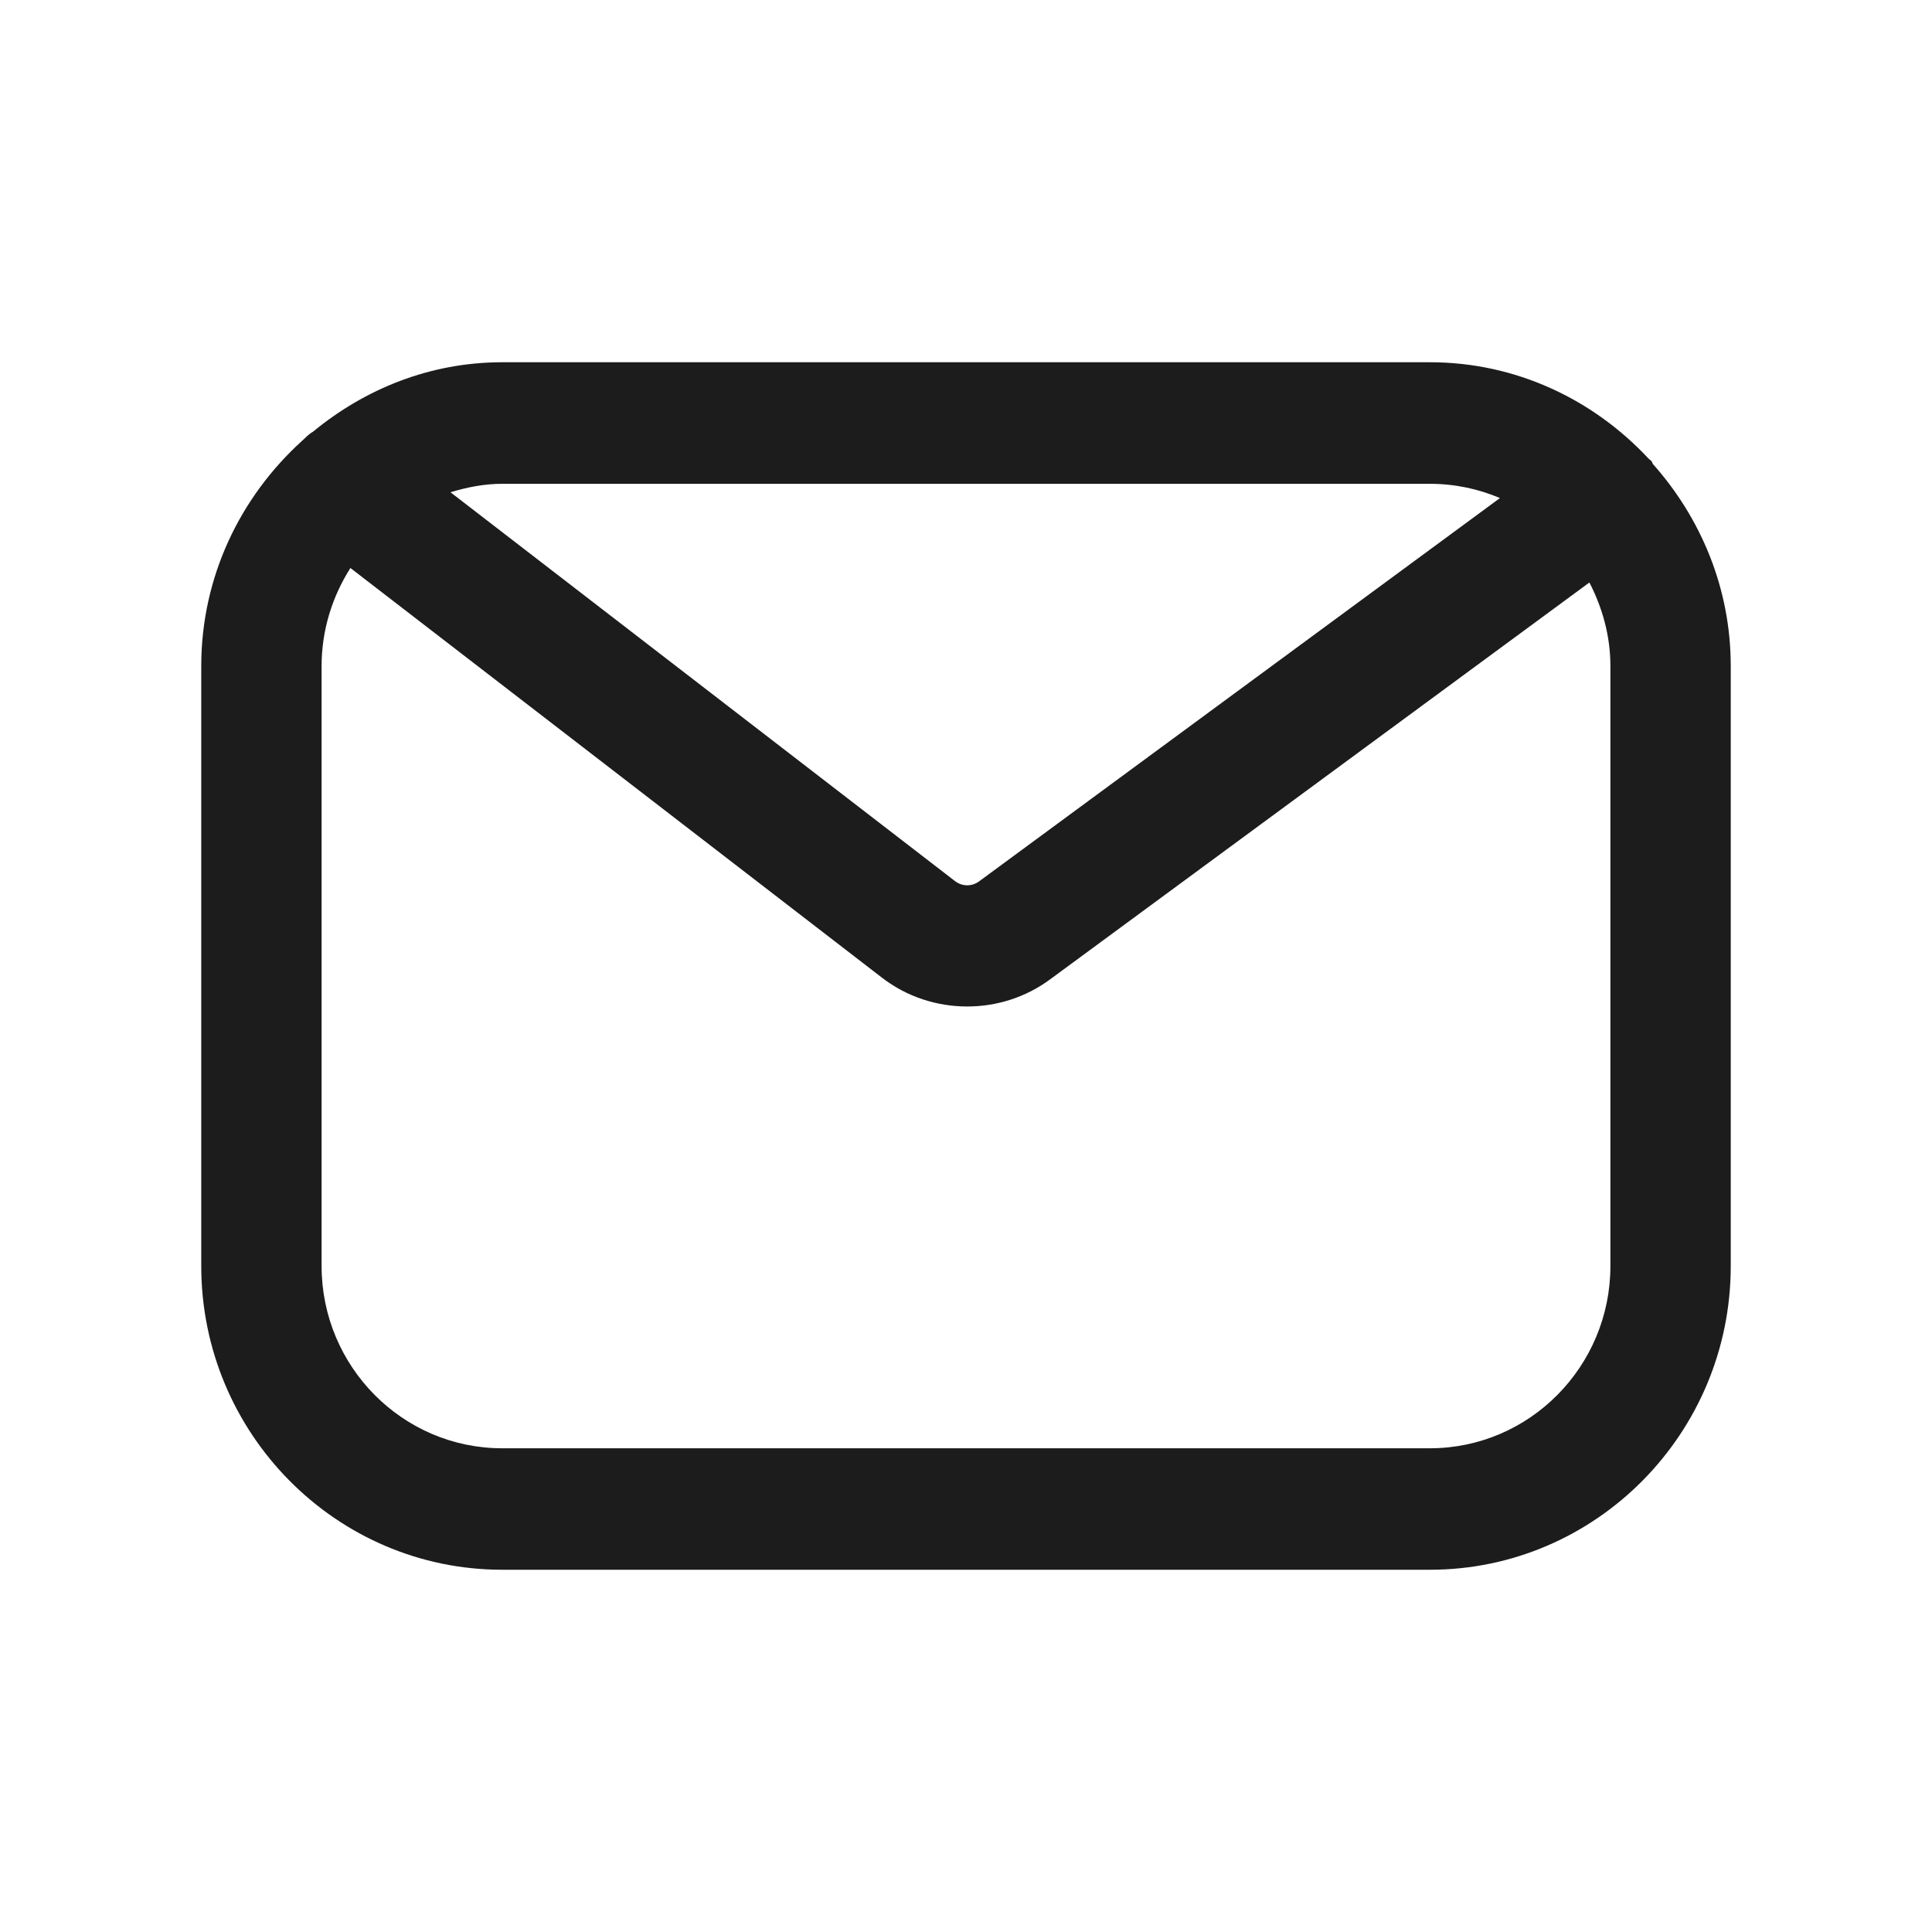
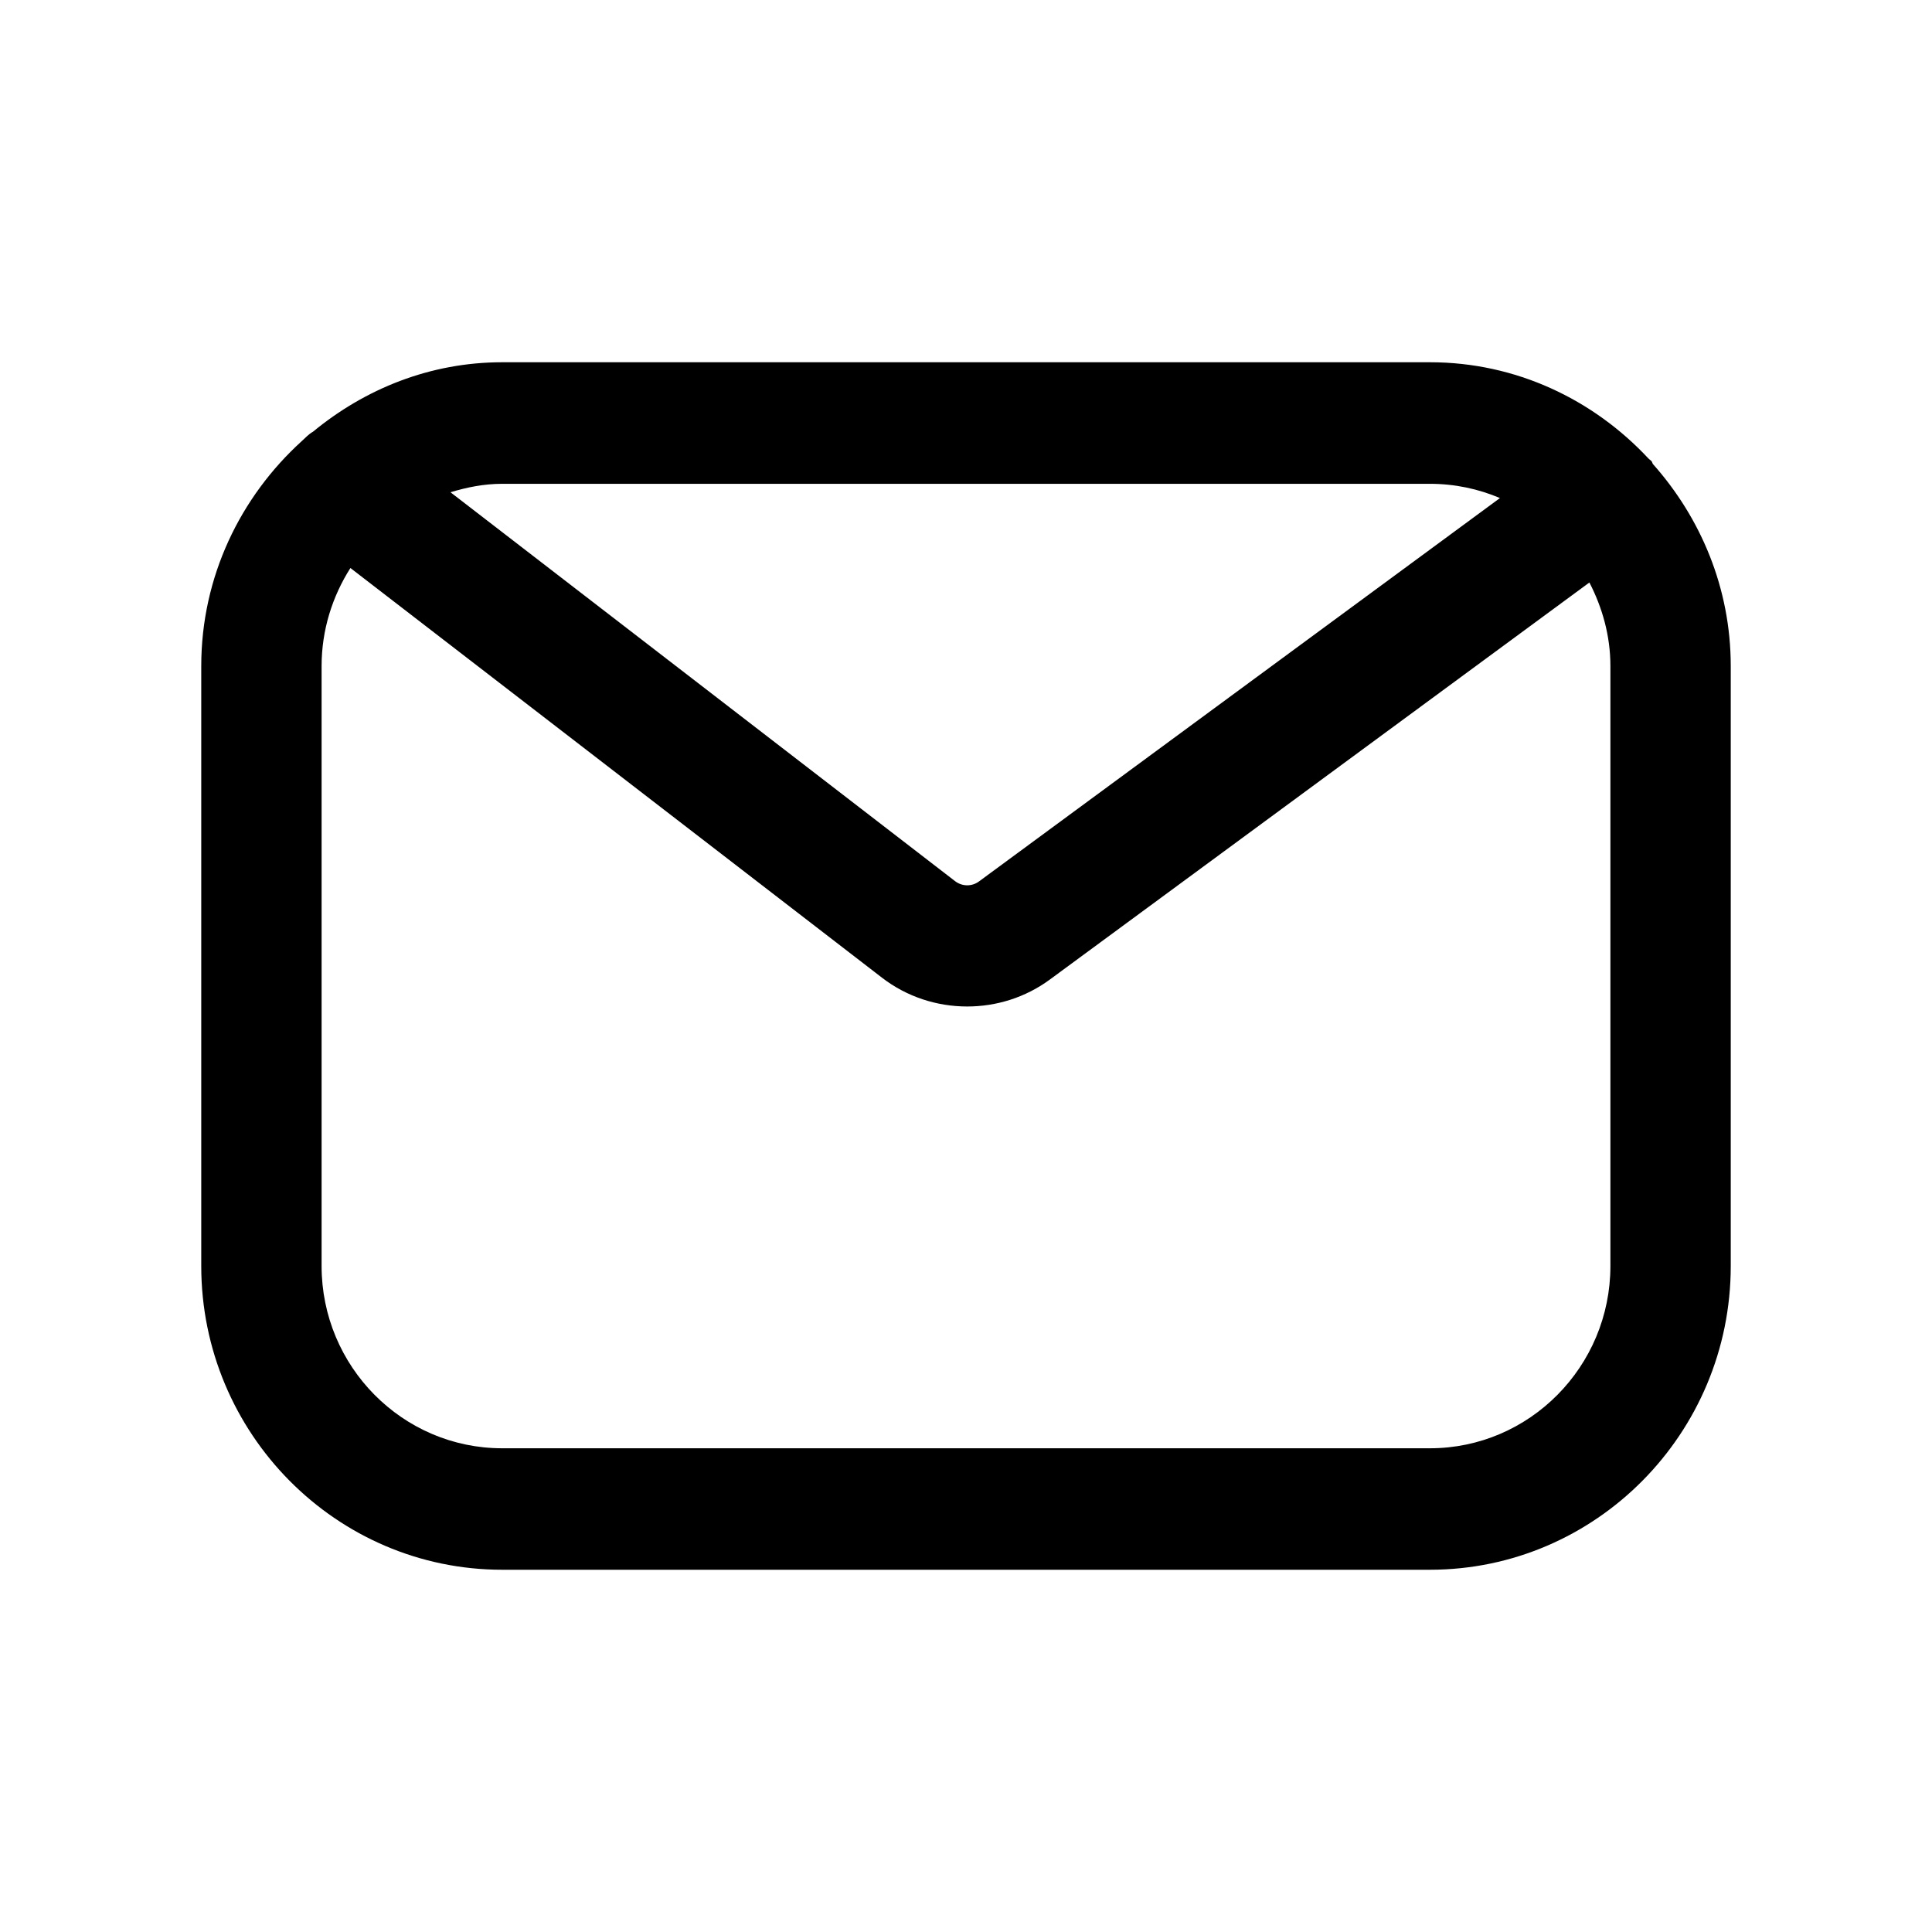
<svg xmlns="http://www.w3.org/2000/svg" width="24px" height="24px" viewBox="0 0 24 24" version="1.1">
  <g id="inbox-outline" stroke="none" stroke-width="1" fill="none" fill-rule="evenodd">
-     <path d="M20.005,15.727 C20.005,16.975 18.999,17.991 17.763,17.991 L6.238,17.991 C5.001,17.991 3.995,16.975 3.995,15.727 L3.995,8.274 C3.995,7.825 4.129,7.409 4.353,7.056 L10.956,12.145 C11.266,12.384 11.64,12.503 12.015,12.503 C12.376,12.503 12.738,12.392 13.042,12.168 L19.744,7.236 C19.905,7.548 20.005,7.898 20.005,8.274 L20.005,15.727 Z M17.763,6.01 C18.071,6.01 18.365,6.073 18.633,6.187 L12.162,10.949 C12.073,11.015 11.952,11.014 11.863,10.945 L5.596,6.115 C5.801,6.053 6.013,6.01 6.238,6.01 L17.763,6.01 Z M20.531,5.762 C20.526,5.753 20.525,5.742 20.519,5.733 C20.506,5.716 20.488,5.708 20.475,5.693 C19.793,4.963 18.833,4.5 17.763,4.5 L6.238,4.5 C5.343,4.5 4.532,4.832 3.888,5.363 C3.836,5.392 3.794,5.438 3.748,5.48 C2.988,6.171 2.5,7.162 2.5,8.274 L2.5,15.727 C2.5,17.807 4.177,19.5 6.238,19.5 L17.763,19.5 C19.823,19.5 21.5,17.807 21.5,15.727 L21.5,8.274 C21.5,7.306 21.127,6.431 20.531,5.762 L20.531,5.762 Z" id="icon-color" fill="#1C1C1C" fill-rule="nonzero" />
+     <path d="M20.005,15.727 C20.005,16.975 18.999,17.991 17.763,17.991 L6.238,17.991 C5.001,17.991 3.995,16.975 3.995,15.727 L3.995,8.274 C3.995,7.825 4.129,7.409 4.353,7.056 L10.956,12.145 C11.266,12.384 11.64,12.503 12.015,12.503 C12.376,12.503 12.738,12.392 13.042,12.168 L19.744,7.236 C19.905,7.548 20.005,7.898 20.005,8.274 L20.005,15.727 Z M17.763,6.01 C18.071,6.01 18.365,6.073 18.633,6.187 L12.162,10.949 C12.073,11.015 11.952,11.014 11.863,10.945 L5.596,6.115 C5.801,6.053 6.013,6.01 6.238,6.01 L17.763,6.01 Z M20.531,5.762 C20.526,5.753 20.525,5.742 20.519,5.733 C20.506,5.716 20.488,5.708 20.475,5.693 C19.793,4.963 18.833,4.5 17.763,4.5 L6.238,4.5 C5.343,4.5 4.532,4.832 3.888,5.363 C3.836,5.392 3.794,5.438 3.748,5.48 C2.988,6.171 2.5,7.162 2.5,8.274 L2.5,15.727 C2.5,17.807 4.177,19.5 6.238,19.5 L17.763,19.5 C19.823,19.5 21.5,17.807 21.5,15.727 L21.5,8.274 C21.5,7.306 21.127,6.431 20.531,5.762 L20.531,5.762 Z" id="icon-color" fill="currentColor" fill-rule="nonzero" />
  </g>
</svg>
